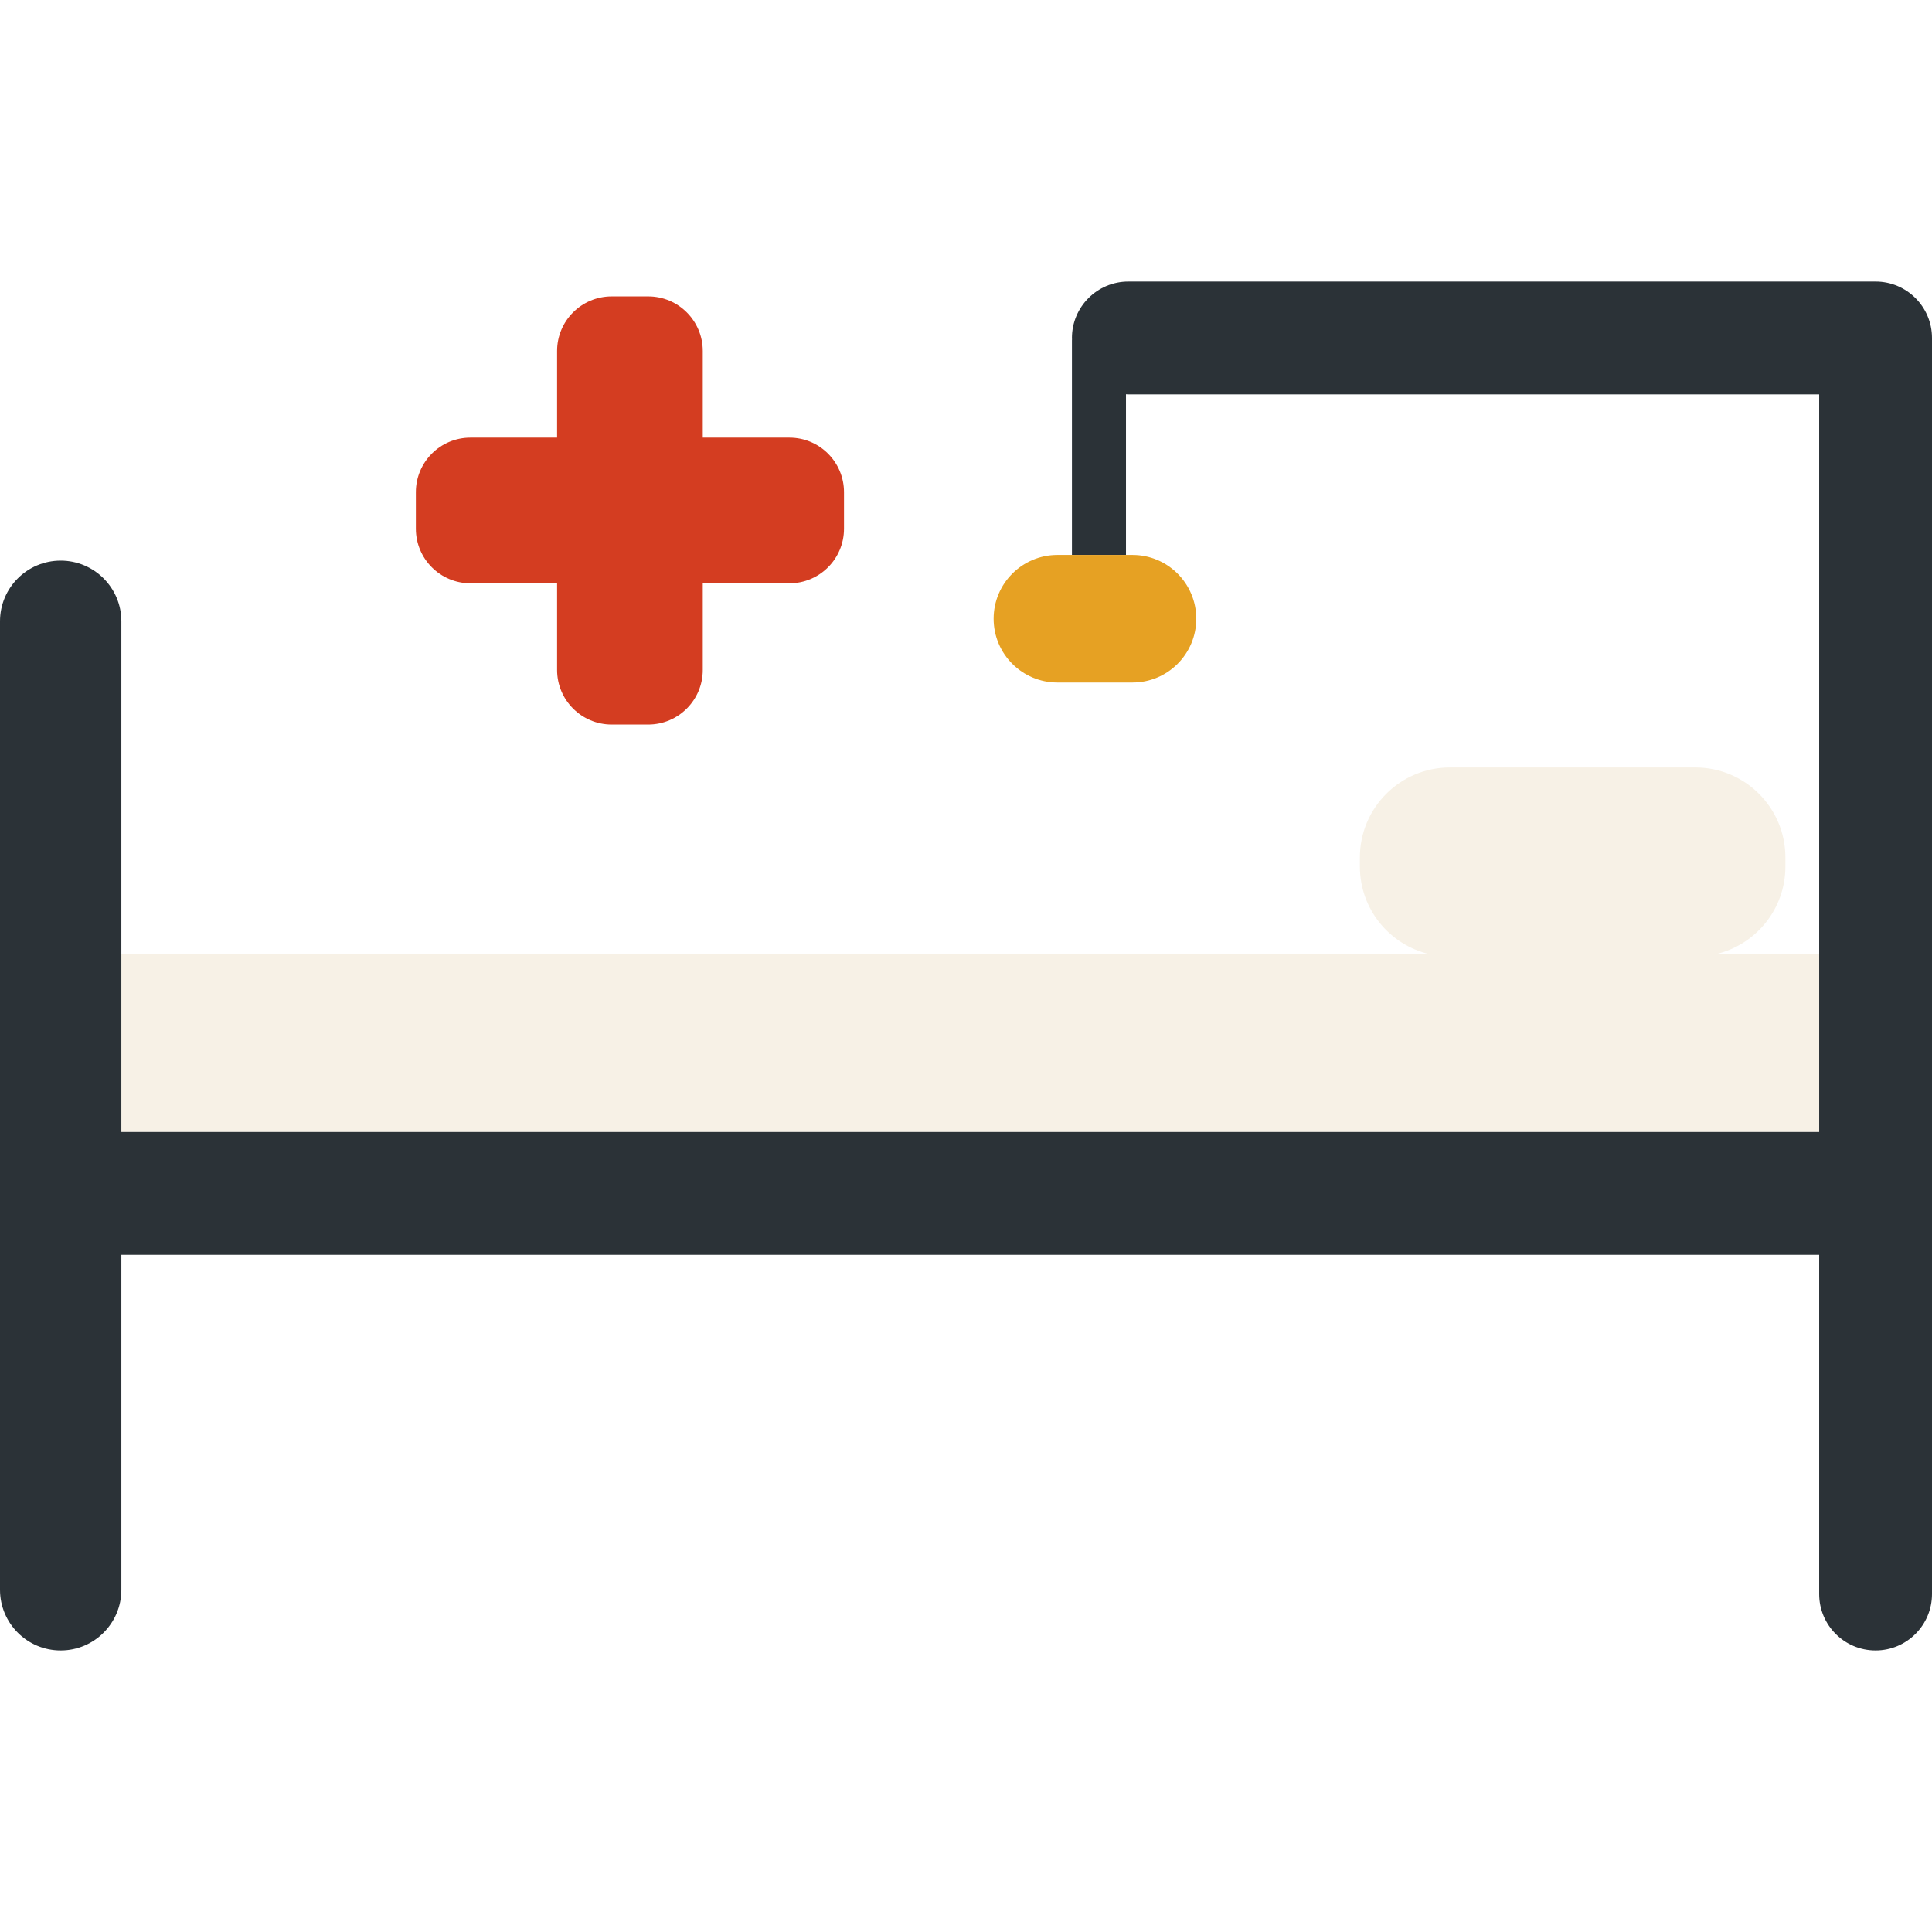
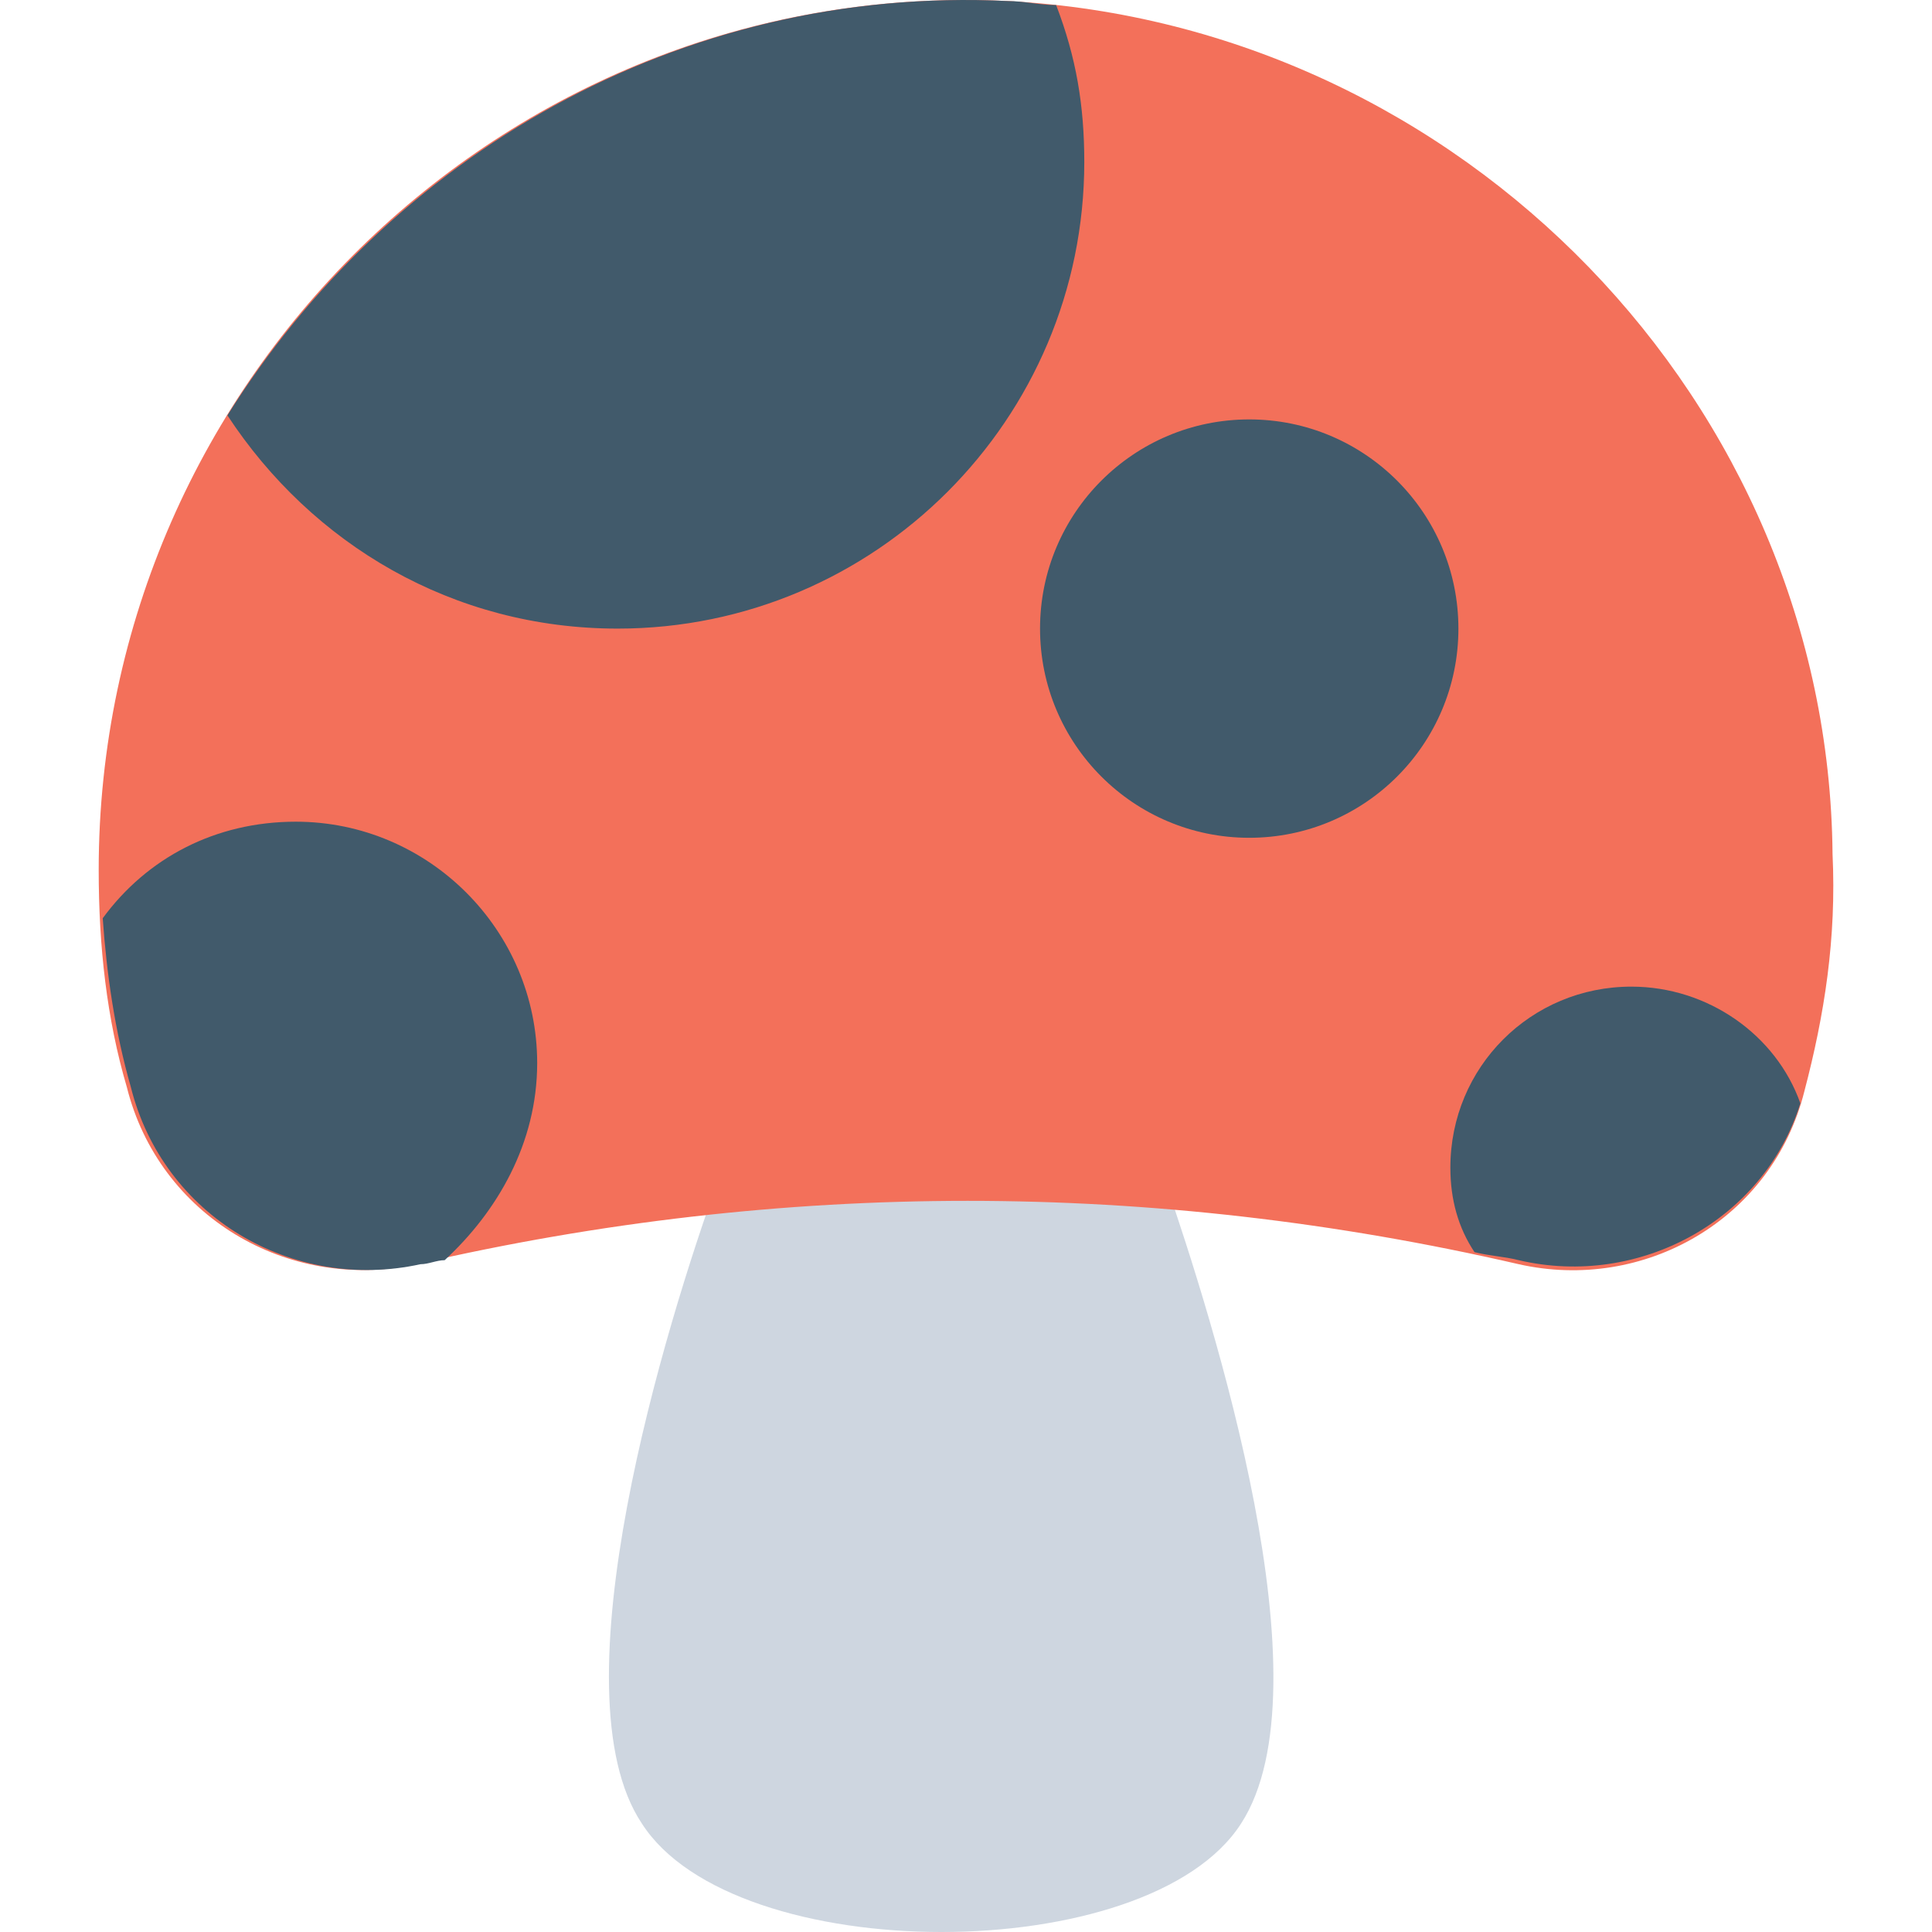
- <svg xmlns="http://www.w3.org/2000/svg" version="1.1" id="Capa_1" x="0px" y="0px" viewBox="0 0 398.87 398.87" style="enable-background:new 0 0 398.87 398.87;" xml:space="preserve">
+ <svg xmlns="http://www.w3.org/2000/svg" version="1.1" id="Layer_1" x="0px" y="0px" viewBox="0 0 512.276 512.276" style="enable-background:new 0 0 512.276 512.276;" xml:space="preserve">
+   <path style="fill:#CED6E0;" d="M190.436,312.81c-13.867,38.4-43.733,135.467-20.267,170.667c24.533,38.4,134.4,38.4,158.933,0  c23.467-36.267-7.467-133.333-20.267-170.667H190.436z" />
+   <path style="fill:#F3705A;" d="M267.236,0.276c-131.2-6.4-241.067,99.2-241.067,230.4c0,20.267,2.133,39.467,7.467,57.6  c8.533,34.133,42.667,54.4,76.8,46.933c97.067-22.4,195.2-22.4,292.267,0c33.067,7.467,67.2-11.733,75.733-45.867  c5.333-20.267,8.533-40.533,7.467-62.933C484.836,106.943,387.769,6.676,267.236,0.276z" />
  <g>
-     <g id="Guides_For_Artboard_26_">
- 	</g>
-     <g id="Artwork_25_">
- 	</g>
-     <g id="Layer_2_25_">
-       <g>
-         <path style="fill:#F7F1E6;" d="M354.204,196.999c8.246-1.903,14.4-9.276,14.4-18.101v-1.859c0-10.269-8.324-18.593-18.593-18.593     h-50.666c-10.269,0-18.593,8.324-18.593,18.593v1.859c0,8.824,6.154,16.197,14.4,18.101H25.056v36.706h350.521v-36.706H354.204z" />
-         <path style="fill:#2B3237;" d="M387.224,58.13H232.955c-6.433,0-11.647,5.215-11.647,11.646c0,0.084,0.011,0.165,0.013,0.248     c-0.004,0.083-0.013,0.164-0.013,0.248v44.298h11.156V81.399c0.164,0.007,0.325,0.024,0.491,0.024h142.622v115.576v36.706H25.056     v-36.706V128.27c0-6.919-5.609-12.528-12.528-12.528S0,121.351,0,128.27v118.112v81.831c0,6.919,5.609,12.528,12.528,12.528     s12.528-5.609,12.528-12.528v-69.153h350.521v70.035c0,6.432,5.215,11.646,11.646,11.646c6.433,0,11.647-5.215,11.647-11.646     V69.774C398.871,63.345,393.656,58.13,387.224,58.13z" />
-         <path style="fill:#E6A123;" d="M218.31,114.569c-7.273,0-13.17,5.897-13.17,13.171c0,7.272,5.896,13.169,13.17,13.169h15.495     c7.273,0,13.17-5.896,13.17-13.169c0-7.273-5.896-13.171-13.17-13.171h-1.342h-11.156H218.31z" />
-         <path style="fill:#D43D21;" d="M97.125,120.424h17.889v17.89c0,6.225,5.047,11.271,11.271,11.271h1.027h6.508     c6.226,0,11.269-5.046,11.269-11.271v-17.89h17.891c6.224,0,11.268-5.044,11.268-11.267v-7.539     c0-6.222-5.044-11.267-11.268-11.267h-17.891V72.461c0-6.224-5.043-11.269-11.269-11.269h-6.508h-1.027     c-6.224,0-11.271,5.045-11.271,11.269v17.889H97.125c-6.221,0-11.267,5.045-11.267,11.267v7.539     C85.858,115.38,90.904,120.424,97.125,120.424z" />
-       </g>
-     </g>
+     <path style="fill:#415A6B;" d="M60.303,110.143c22.4,34.133,59.733,56.533,103.467,56.533c68.267,0,123.733-55.467,123.733-123.733   c0-14.933-2.133-27.733-7.467-41.6c-4.267,0-8.533-1.067-12.8-1.067C179.769-3.99,102.969,41.876,60.303,110.143z" />
+     <path style="fill:#415A6B;" d="M142.436,281.876c0-35.2-28.8-64-64-64c-21.333,0-39.467,9.6-51.2,25.6   c1.067,14.933,3.2,29.867,7.467,44.8c8.533,34.133,42.667,54.4,76.8,46.933c2.133,0,4.267-1.067,6.4-1.067   C131.769,321.343,142.436,303.21,142.436,281.876z" />
+     <circle style="fill:#415A6B;" cx="331.236" cy="166.676" r="55.467" />
+     <path style="fill:#415A6B;" d="M477.369,292.543c-6.4-18.133-24.533-30.933-44.8-30.933c-26.667,0-48,21.333-48,48   c0,8.533,2.133,16,6.4,22.4c4.267,1.067,7.467,1.067,11.733,2.133C434.703,341.61,467.769,323.476,477.369,292.543z" />
  </g>
  <g>
</g>
  <g>
</g>
  <g>
</g>
  <g>
</g>
  <g>
</g>
  <g>
</g>
  <g>
</g>
  <g>
</g>
  <g>
</g>
  <g>
</g>
  <g>
</g>
  <g>
</g>
  <g>
</g>
  <g>
</g>
  <g>
</g>
</svg>
